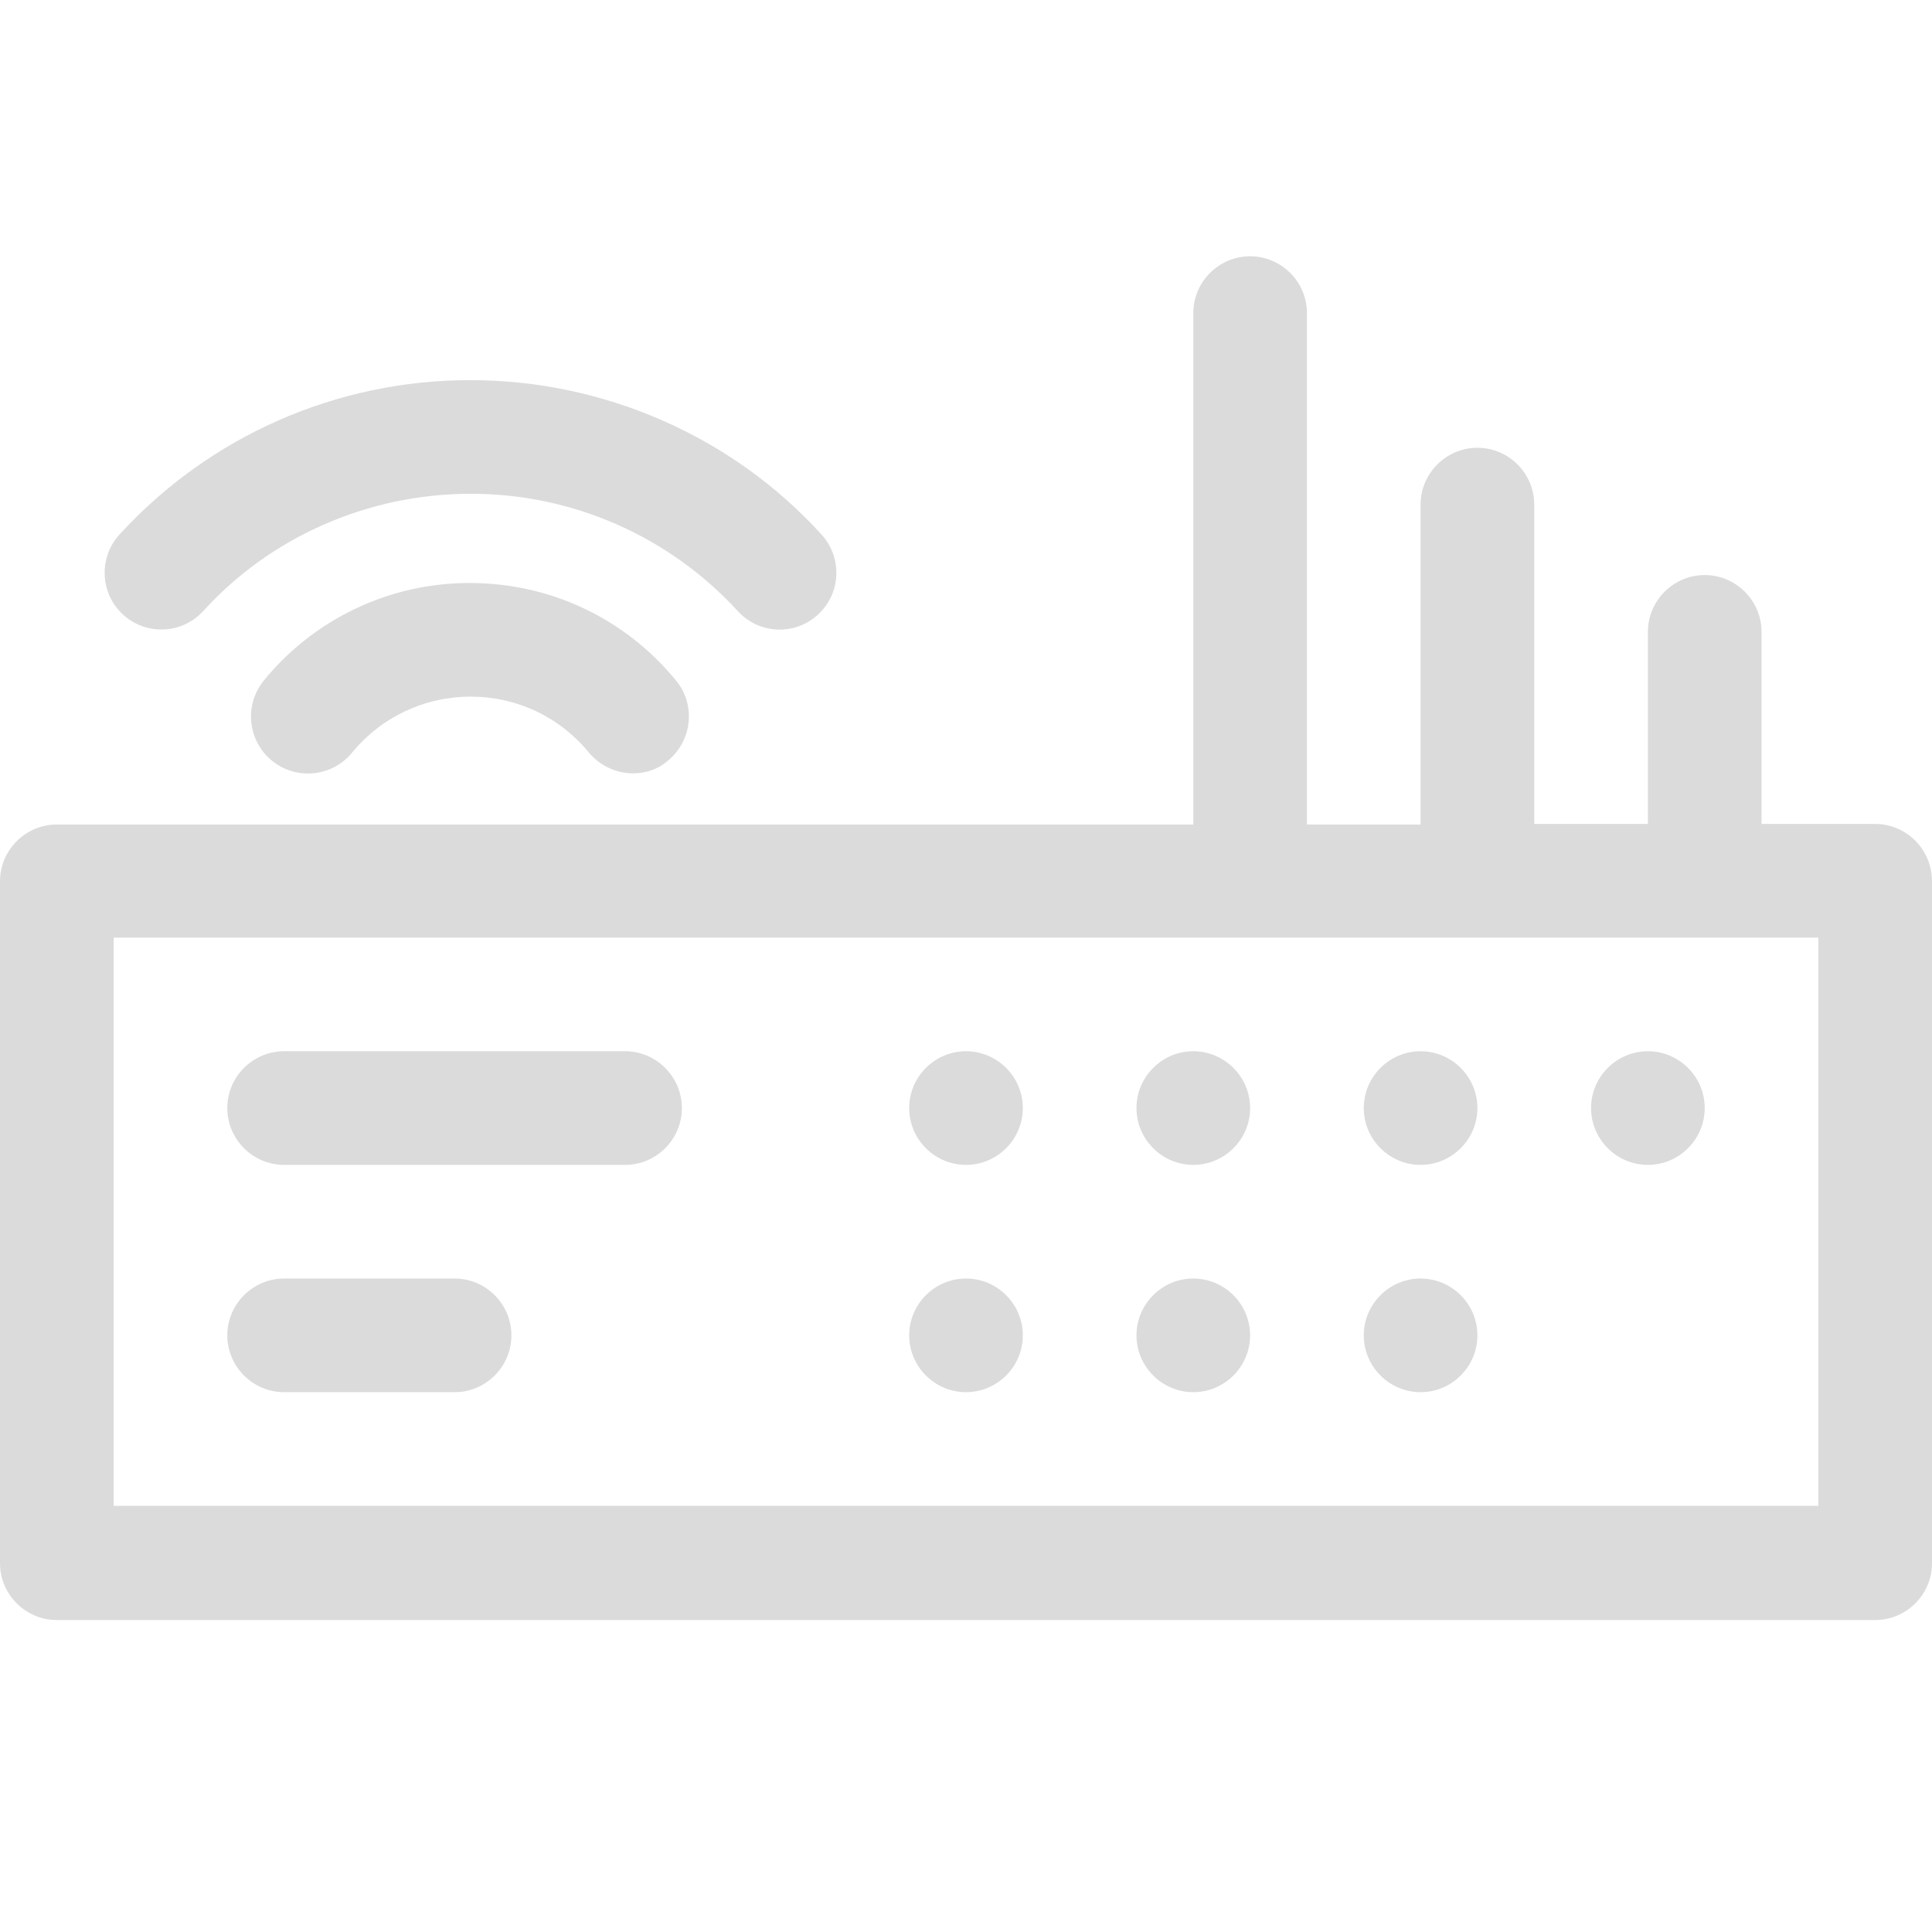
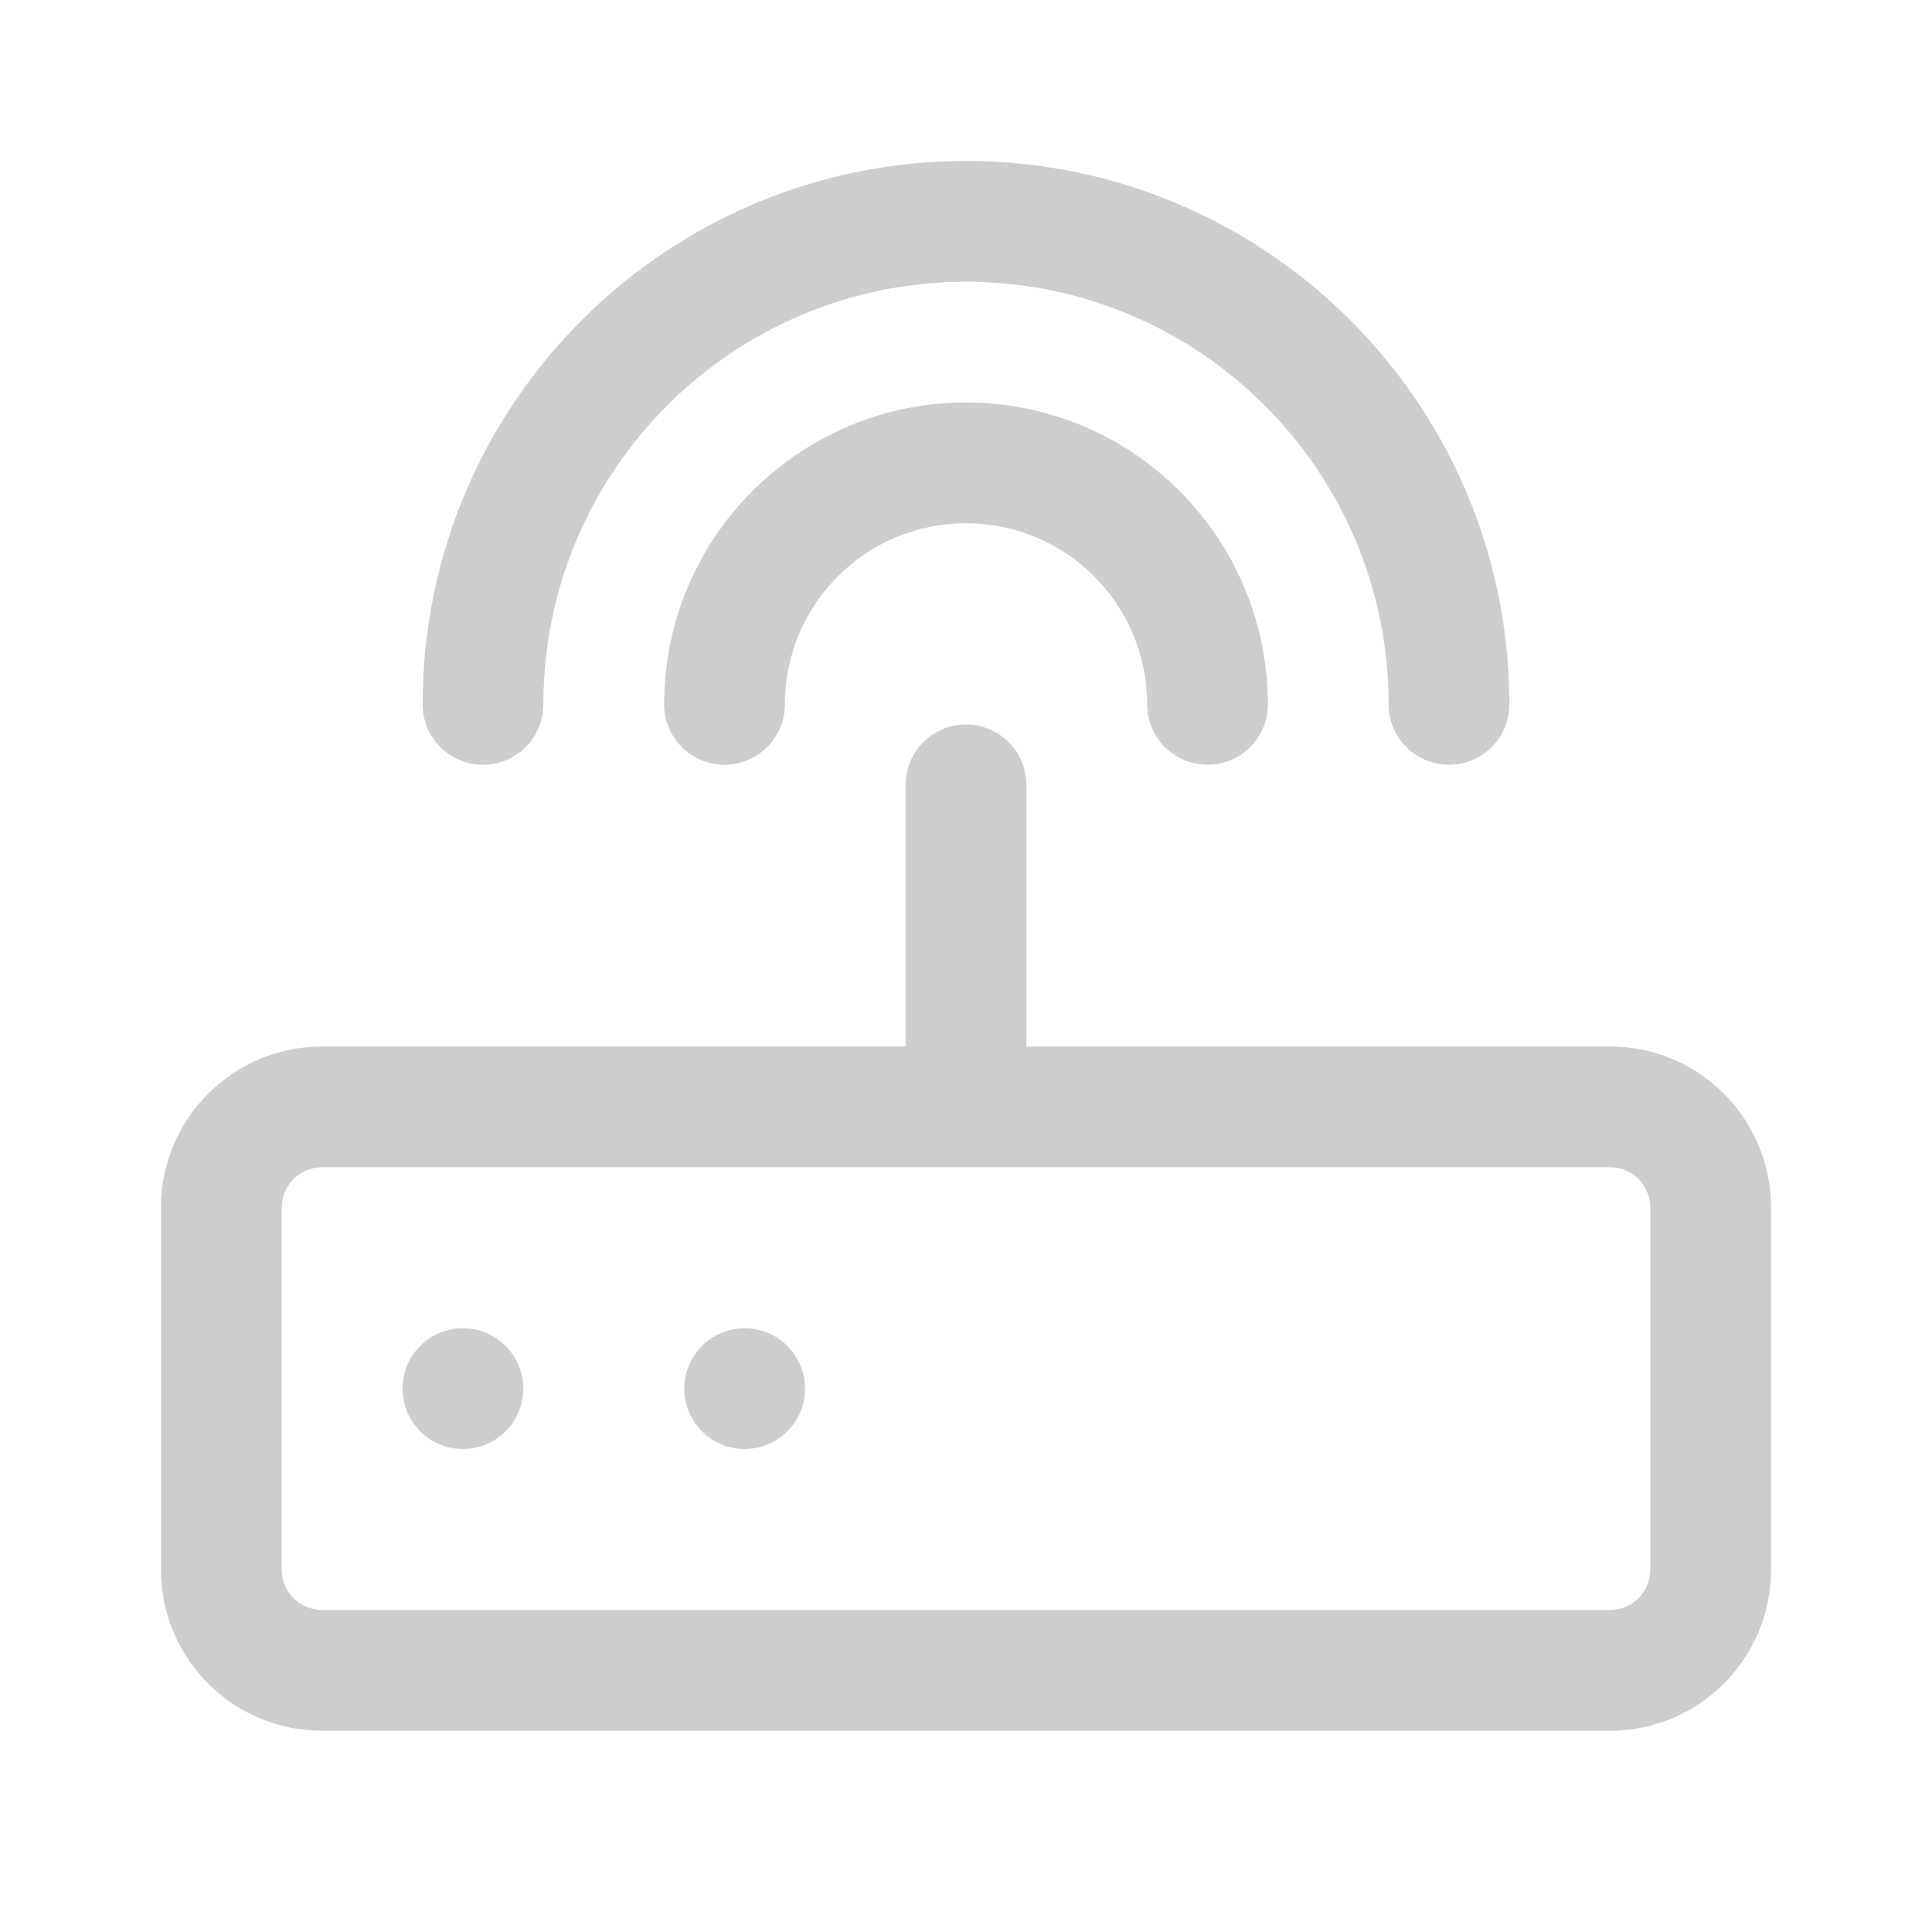
- <svg xmlns="http://www.w3.org/2000/svg" t="1618217931884" class="icon" viewBox="0 0 1024 1024" version="1.1" p-id="7365" width="200" height="200">
-   <defs>
-     <style type="text/css" />
-   </defs>
-   <path d="M993.882 436.706h-60.235v-101.798c0-16.565-13.553-30.118-30.118-30.118s-30.118 13.553-30.118 30.118v101.798h-60.235V267.445c0-16.565-13.553-30.118-30.118-30.118s-30.118 13.553-30.118 30.118v169.562h-60.235v-271.059c0-16.565-13.553-30.118-30.118-30.118s-30.118 13.553-30.118 30.118v271.059H30.118c-16.565 0-30.118 13.553-30.118 30.118v361.412c0 16.565 13.553 30.118 30.118 30.118h963.765c16.565 0 30.118-13.553 30.118-30.118v-361.412c0-16.866-13.553-30.419-30.118-30.419z m-30.118 361.412H60.235v-301.176h903.529v301.176z" fill="#dbdbdb" p-id="7366" />
-   <path d="M331.294 617.412H150.588c-16.565 0-30.118-13.553-30.118-30.118s13.553-30.118 30.118-30.118h180.706c16.565 0 30.118 13.553 30.118 30.118s-13.553 30.118-30.118 30.118zM240.941 737.882H150.588c-16.565 0-30.118-13.553-30.118-30.118s13.553-30.118 30.118-30.118h90.353c16.565 0 30.118 13.553 30.118 30.118s-13.553 30.118-30.118 30.118zM873.412 617.412c-16.565 0-30.118-13.553-30.118-30.118s13.553-30.118 30.118-30.118 30.118 13.553 30.118 30.118-13.553 30.118-30.118 30.118zM752.941 617.412c-16.565 0-30.118-13.553-30.118-30.118s13.553-30.118 30.118-30.118 30.118 13.553 30.118 30.118-13.553 30.118-30.118 30.118zM632.471 617.412c-16.565 0-30.118-13.553-30.118-30.118s13.553-30.118 30.118-30.118 30.118 13.553 30.118 30.118-13.553 30.118-30.118 30.118zM512 617.412c-16.565 0-30.118-13.553-30.118-30.118s13.553-30.118 30.118-30.118 30.118 13.553 30.118 30.118-13.553 30.118-30.118 30.118zM752.941 737.882c-16.565 0-30.118-13.553-30.118-30.118s13.553-30.118 30.118-30.118 30.118 13.553 30.118 30.118-13.553 30.118-30.118 30.118zM632.471 737.882c-16.565 0-30.118-13.553-30.118-30.118s13.553-30.118 30.118-30.118 30.118 13.553 30.118 30.118-13.553 30.118-30.118 30.118zM512 737.882c-16.565 0-30.118-13.553-30.118-30.118s13.553-30.118 30.118-30.118 30.118 13.553 30.118 30.118-13.553 30.118-30.118 30.118z" fill="#dbdbdb" p-id="7367" />
-   <path d="M335.511 409.901c-8.734 0-17.468-3.915-23.492-11.144-15.36-18.673-37.948-29.515-62.645-29.515-24.395 0-47.285 10.842-62.645 29.515a30.178 30.178 0 1 1-46.984-37.948 140.499 140.499 0 0 1 109.327-51.802c42.767 0 82.522 18.974 109.327 51.802 10.541 12.951 8.433 31.925-4.518 42.466-5.12 4.518-11.746 6.626-18.372 6.626z" fill="#dbdbdb" p-id="7368" />
-   <path d="M413.214 333.704c-8.132 0-16.264-3.313-22.287-9.939a191.639 191.639 0 0 0-141.553-62.042c-53.911 0-105.713 22.588-141.553 62.042A30.027 30.027 0 1 1 63.247 283.407a251.422 251.422 0 0 1 186.127-81.92c70.776 0 138.842 29.816 186.127 81.92 11.144 12.348 10.24 31.322-2.108 42.466a29.816 29.816 0 0 1-20.179 7.831z" fill="#dbdbdb" p-id="7369" />
+ <svg xmlns="http://www.w3.org/2000/svg" width="24" height="24" viewBox="0 0 24 24" fill="none">
+   <path fill-rule="evenodd" clip-rule="evenodd" d="M6.75 8.75C6.75 5.851 9.101 3.5 12 3.5C14.899 3.5 17.25 5.851 17.25 8.75C17.25 9.164 17.586 9.5 18 9.5C18.414 9.5 18.75 9.164 18.75 8.75C18.75 5.022 15.728 2 12 2C8.272 2 5.25 5.022 5.25 8.75C5.25 9.164 5.586 9.5 6 9.5C6.414 9.5 6.75 9.164 6.75 8.75ZM9.75 8.75C9.75 7.507 10.757 6.5 12 6.5C13.243 6.5 14.25 7.507 14.25 8.75C14.25 9.164 14.586 9.5 15 9.5C15.414 9.5 15.75 9.164 15.75 8.75C15.75 6.679 14.071 5 12 5C9.929 5 8.25 6.679 8.25 8.75C8.25 9.164 8.586 9.5 9 9.5C9.414 9.5 9.75 9.164 9.75 8.75ZM11.25 9.75C11.25 9.336 11.586 9 12 9C12.414 9 12.75 9.336 12.75 9.75V13H20C21.105 13 22 13.895 22 15V19.5C22 20.605 21.105 21.5 20 21.5H4C2.895 21.5 2 20.605 2 19.5V15C2 13.895 2.895 13 4 13H11.25V9.75ZM4 14.5C3.724 14.5 3.5 14.724 3.5 15V19.5C3.5 19.776 3.724 20 4 20H20C20.276 20 20.5 19.776 20.5 19.5V15C20.5 14.724 20.276 14.5 20 14.5H4ZM6.5 17.25C6.5 17.664 6.164 18 5.75 18C5.336 18 5 17.664 5 17.25C5 16.836 5.336 16.5 5.75 16.5C6.164 16.5 6.5 16.836 6.5 17.25ZM9.25 18C9.664 18 10 17.664 10 17.25C10 16.836 9.664 16.5 9.25 16.5C8.836 16.5 8.5 16.836 8.5 17.25C8.5 17.664 8.836 18 9.25 18Z" fill="#CDCDCD" />
</svg>
